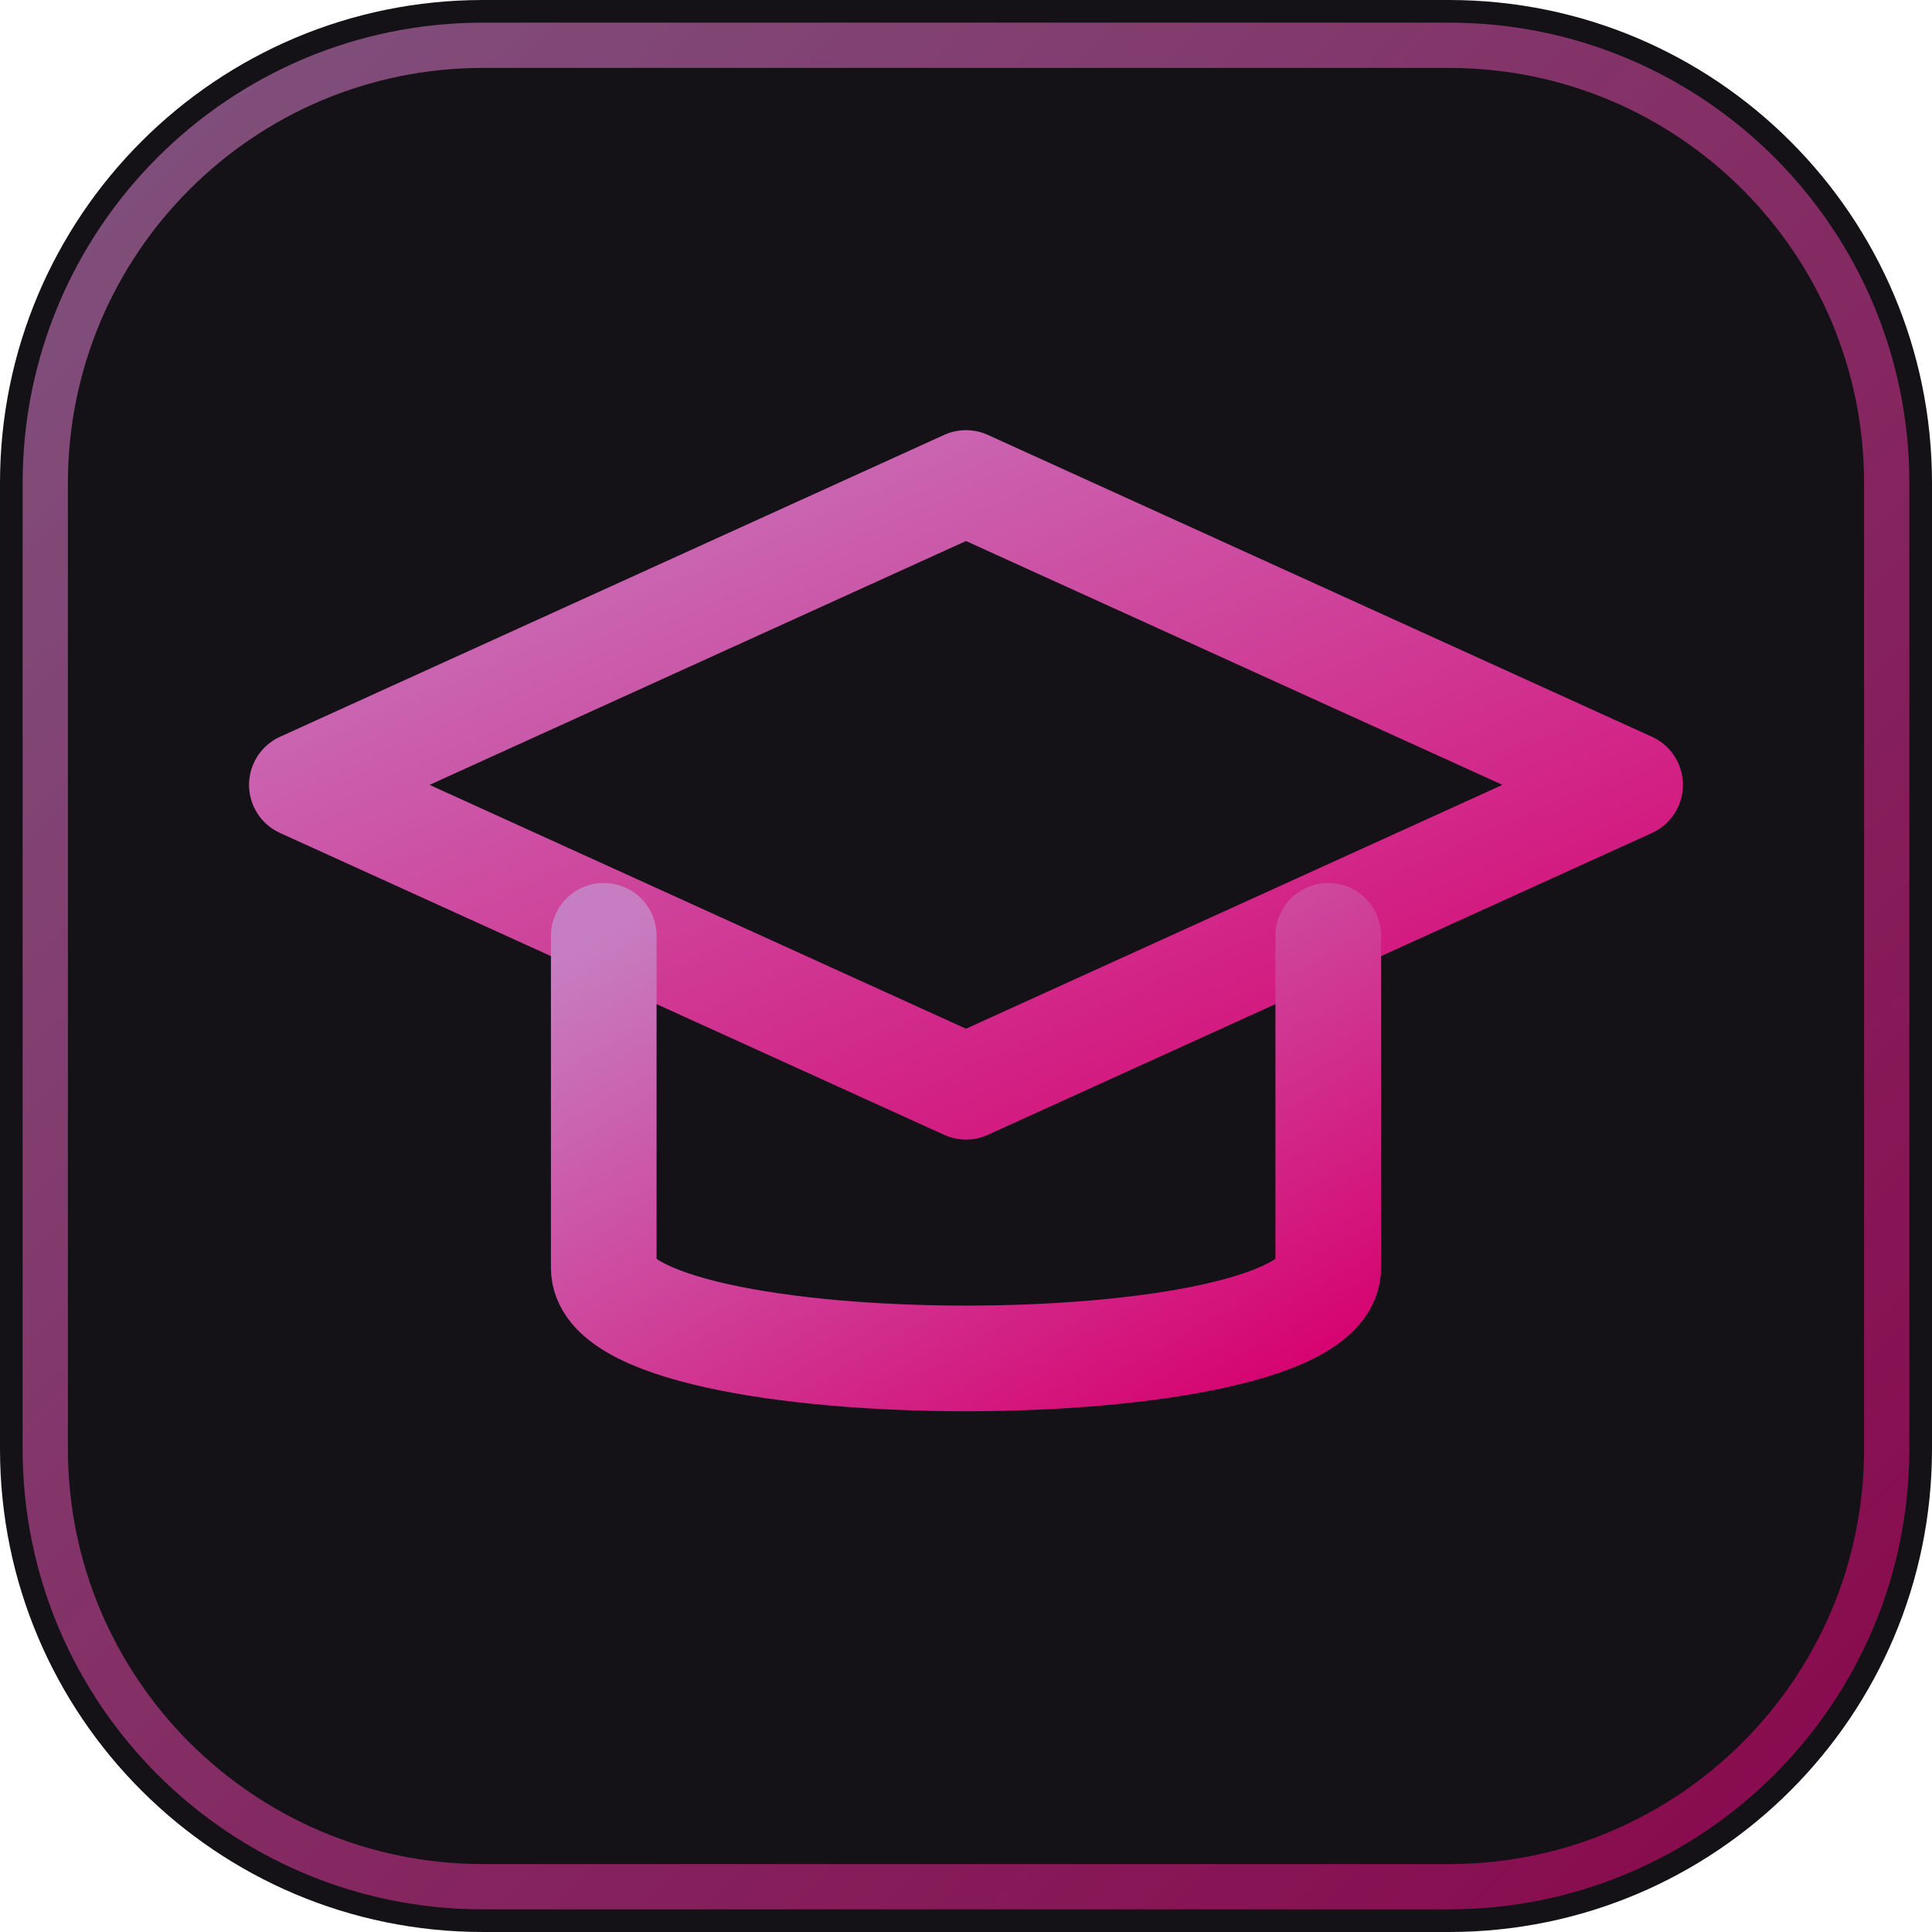
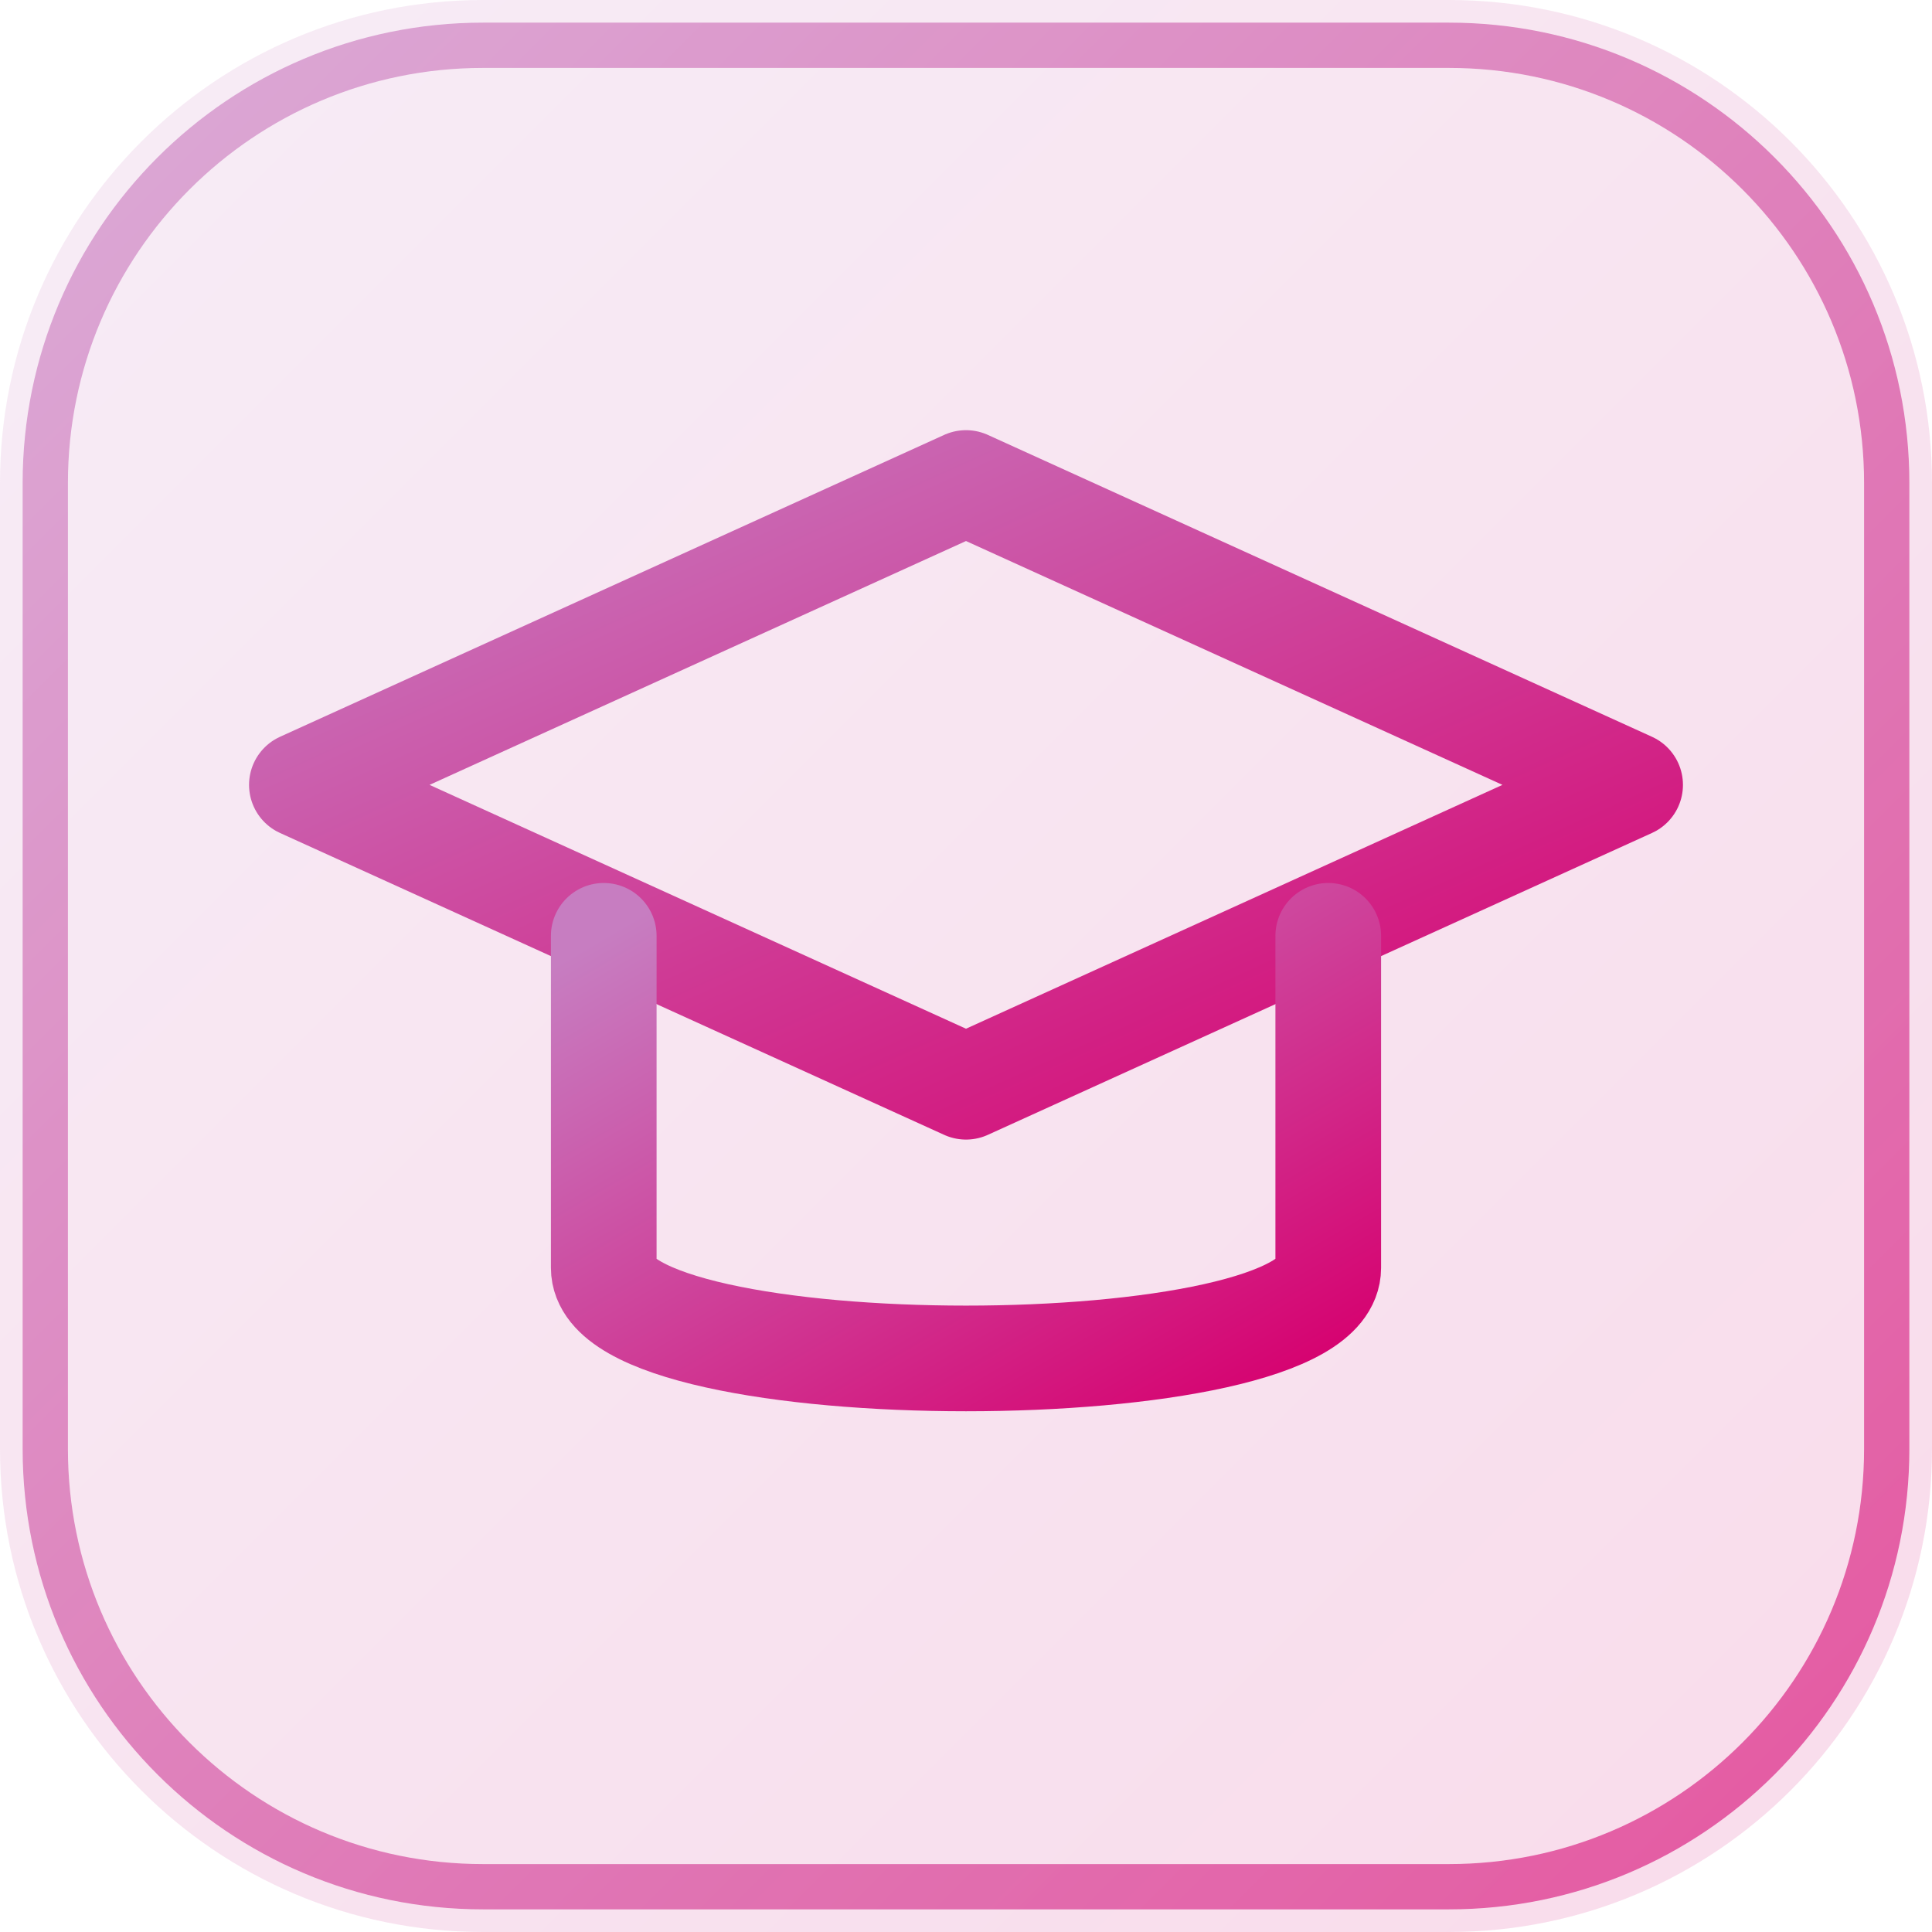
<svg xmlns="http://www.w3.org/2000/svg" viewBox="0 0 64 64" width="64" height="64">
  <defs>
    <linearGradient id="ug" x1="0" y1="0" x2="1" y2="1">
      <stop offset="0%" stop-color="#c77dc1" />
      <stop offset="100%" stop-color="#d60270" />
    </linearGradient>
  </defs>
-   <rect width="64" height="64" rx="16" fill="#141217" />
+   <rect width="64" height="64" rx="16" fill="url(#ug)" fill-opacity="0.14" />
  <rect x="1.5" y="1.5" width="61" height="61" rx="14.5" fill="none" stroke="url(#ug)" stroke-width="1.5" opacity="0.6" />
  <g fill="none" stroke="url(#ug)" stroke-width="3.5" stroke-linejoin="round" stroke-linecap="round">
    <path d="M10 26 L32 16 L54 26 L32 36 Z" />
    <path d="M20 31 L20 42 C20 46 44 46 44 42 L44 31" />
    <line x1="54" y1="26" x2="54" y2="38" />
  </g>
</svg>
